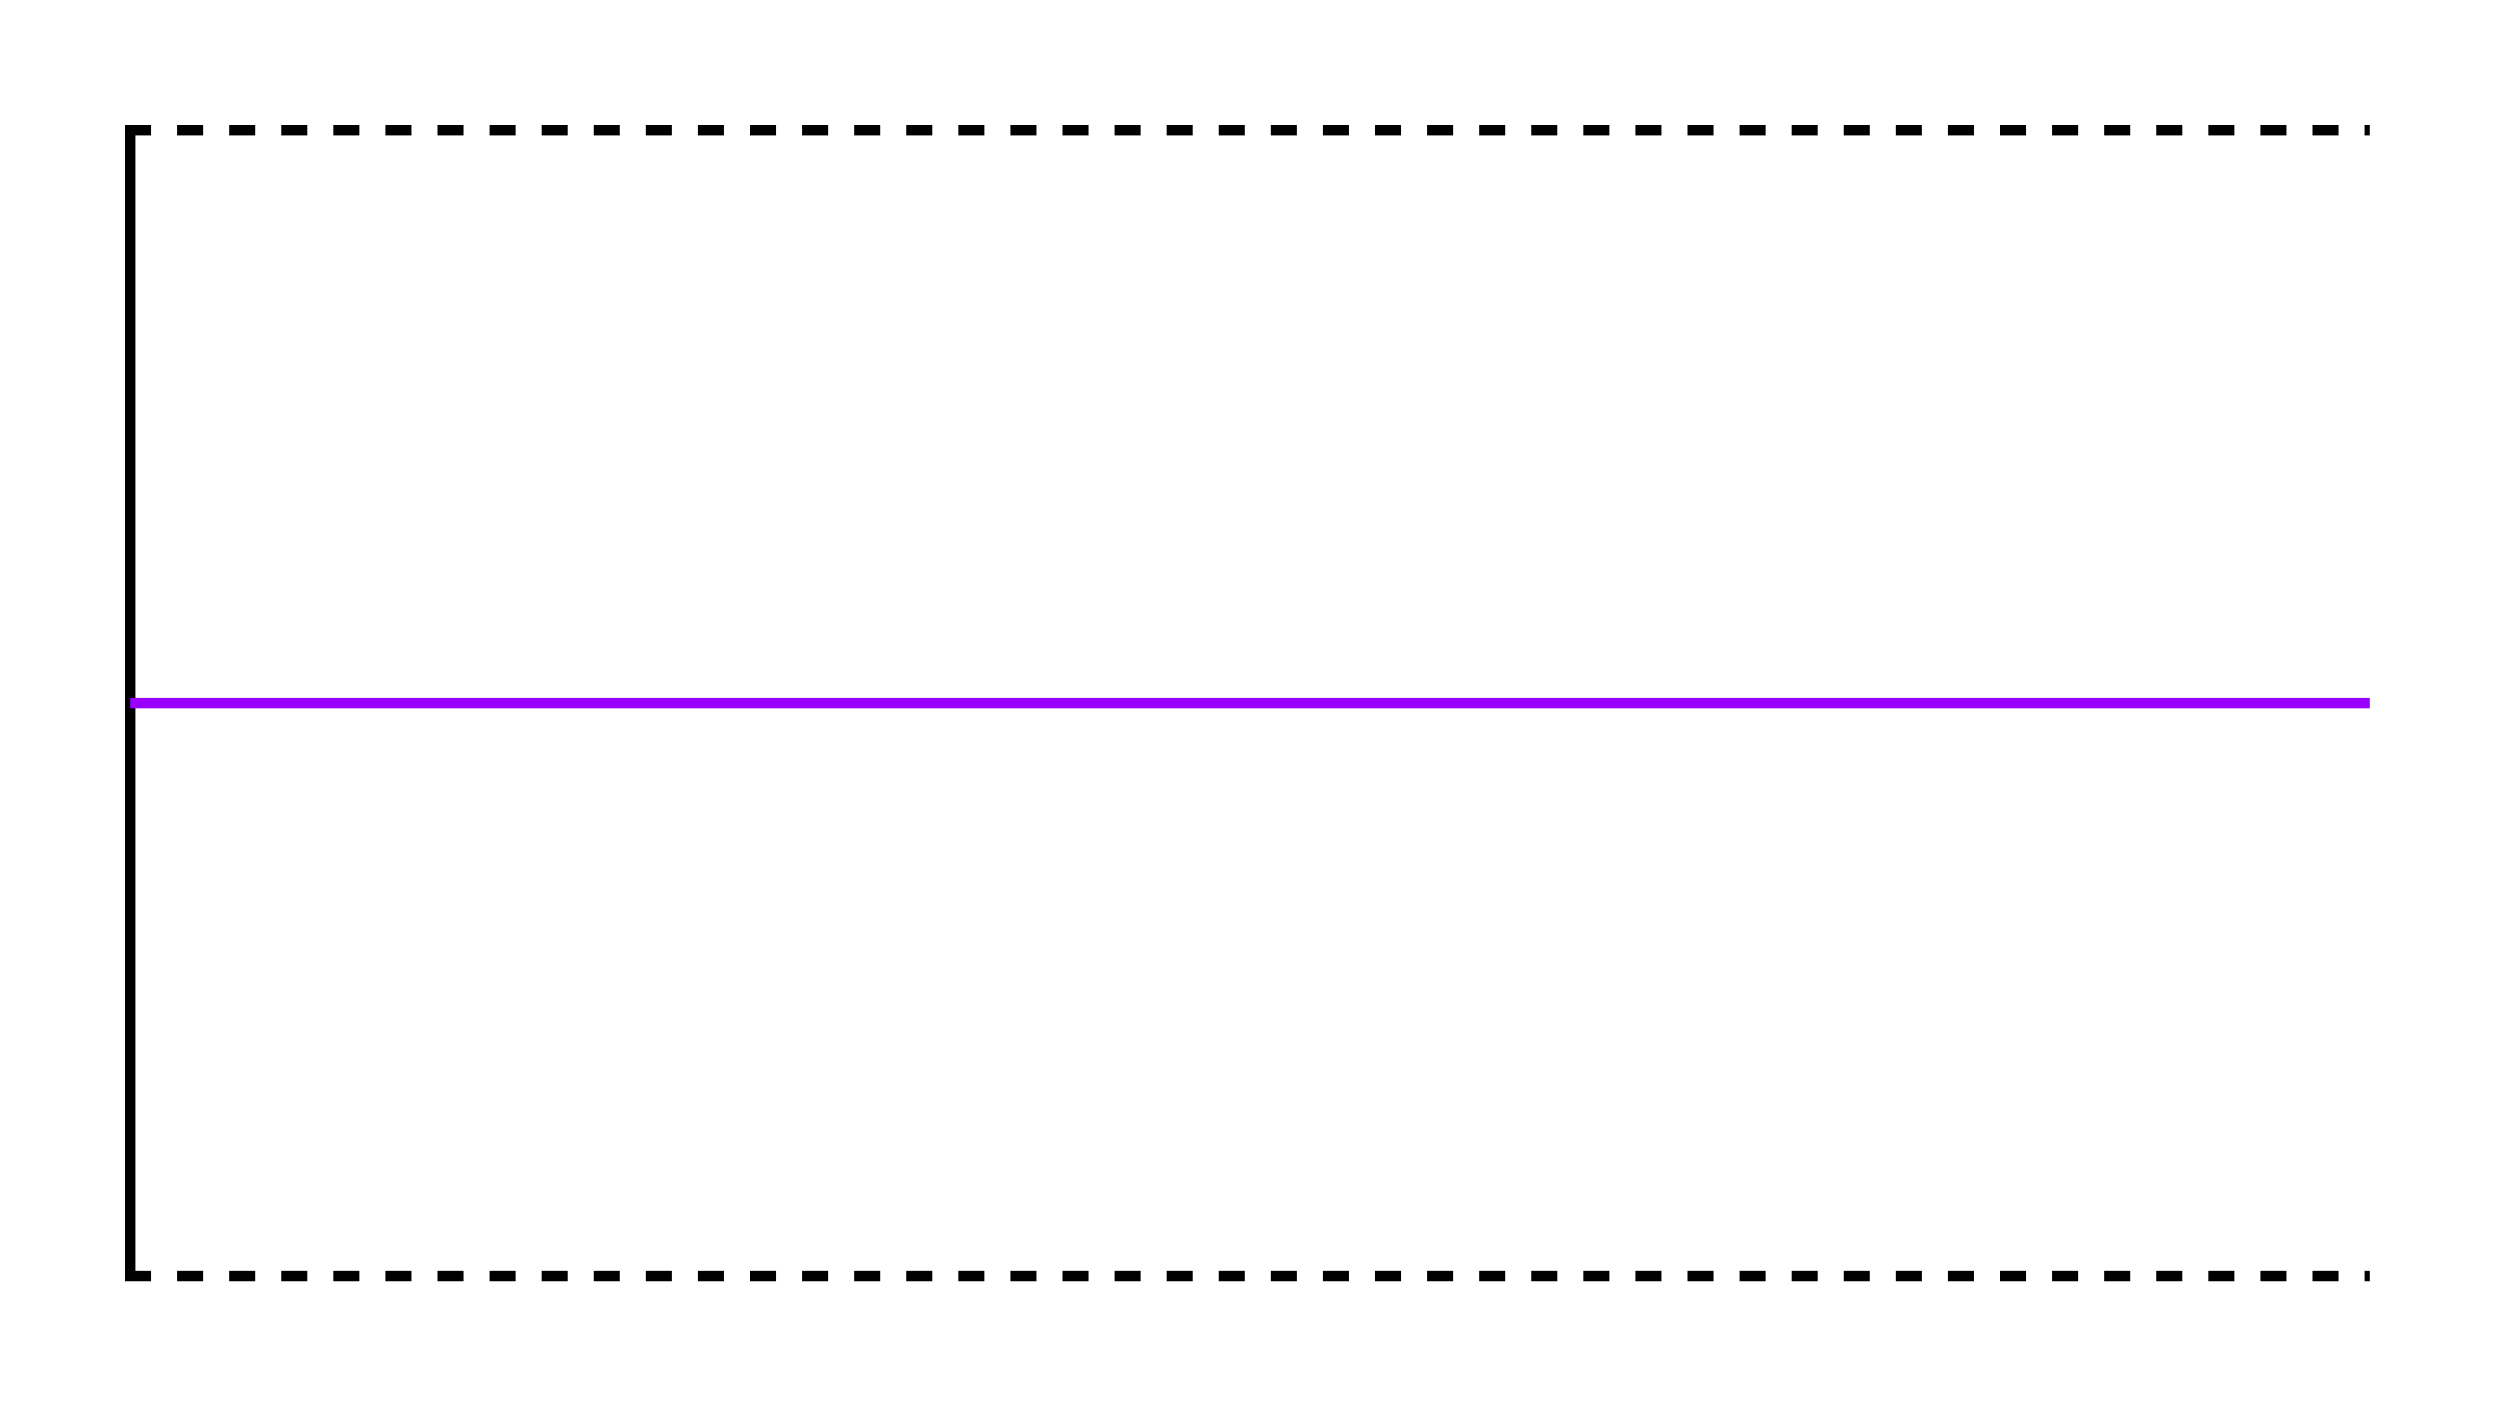
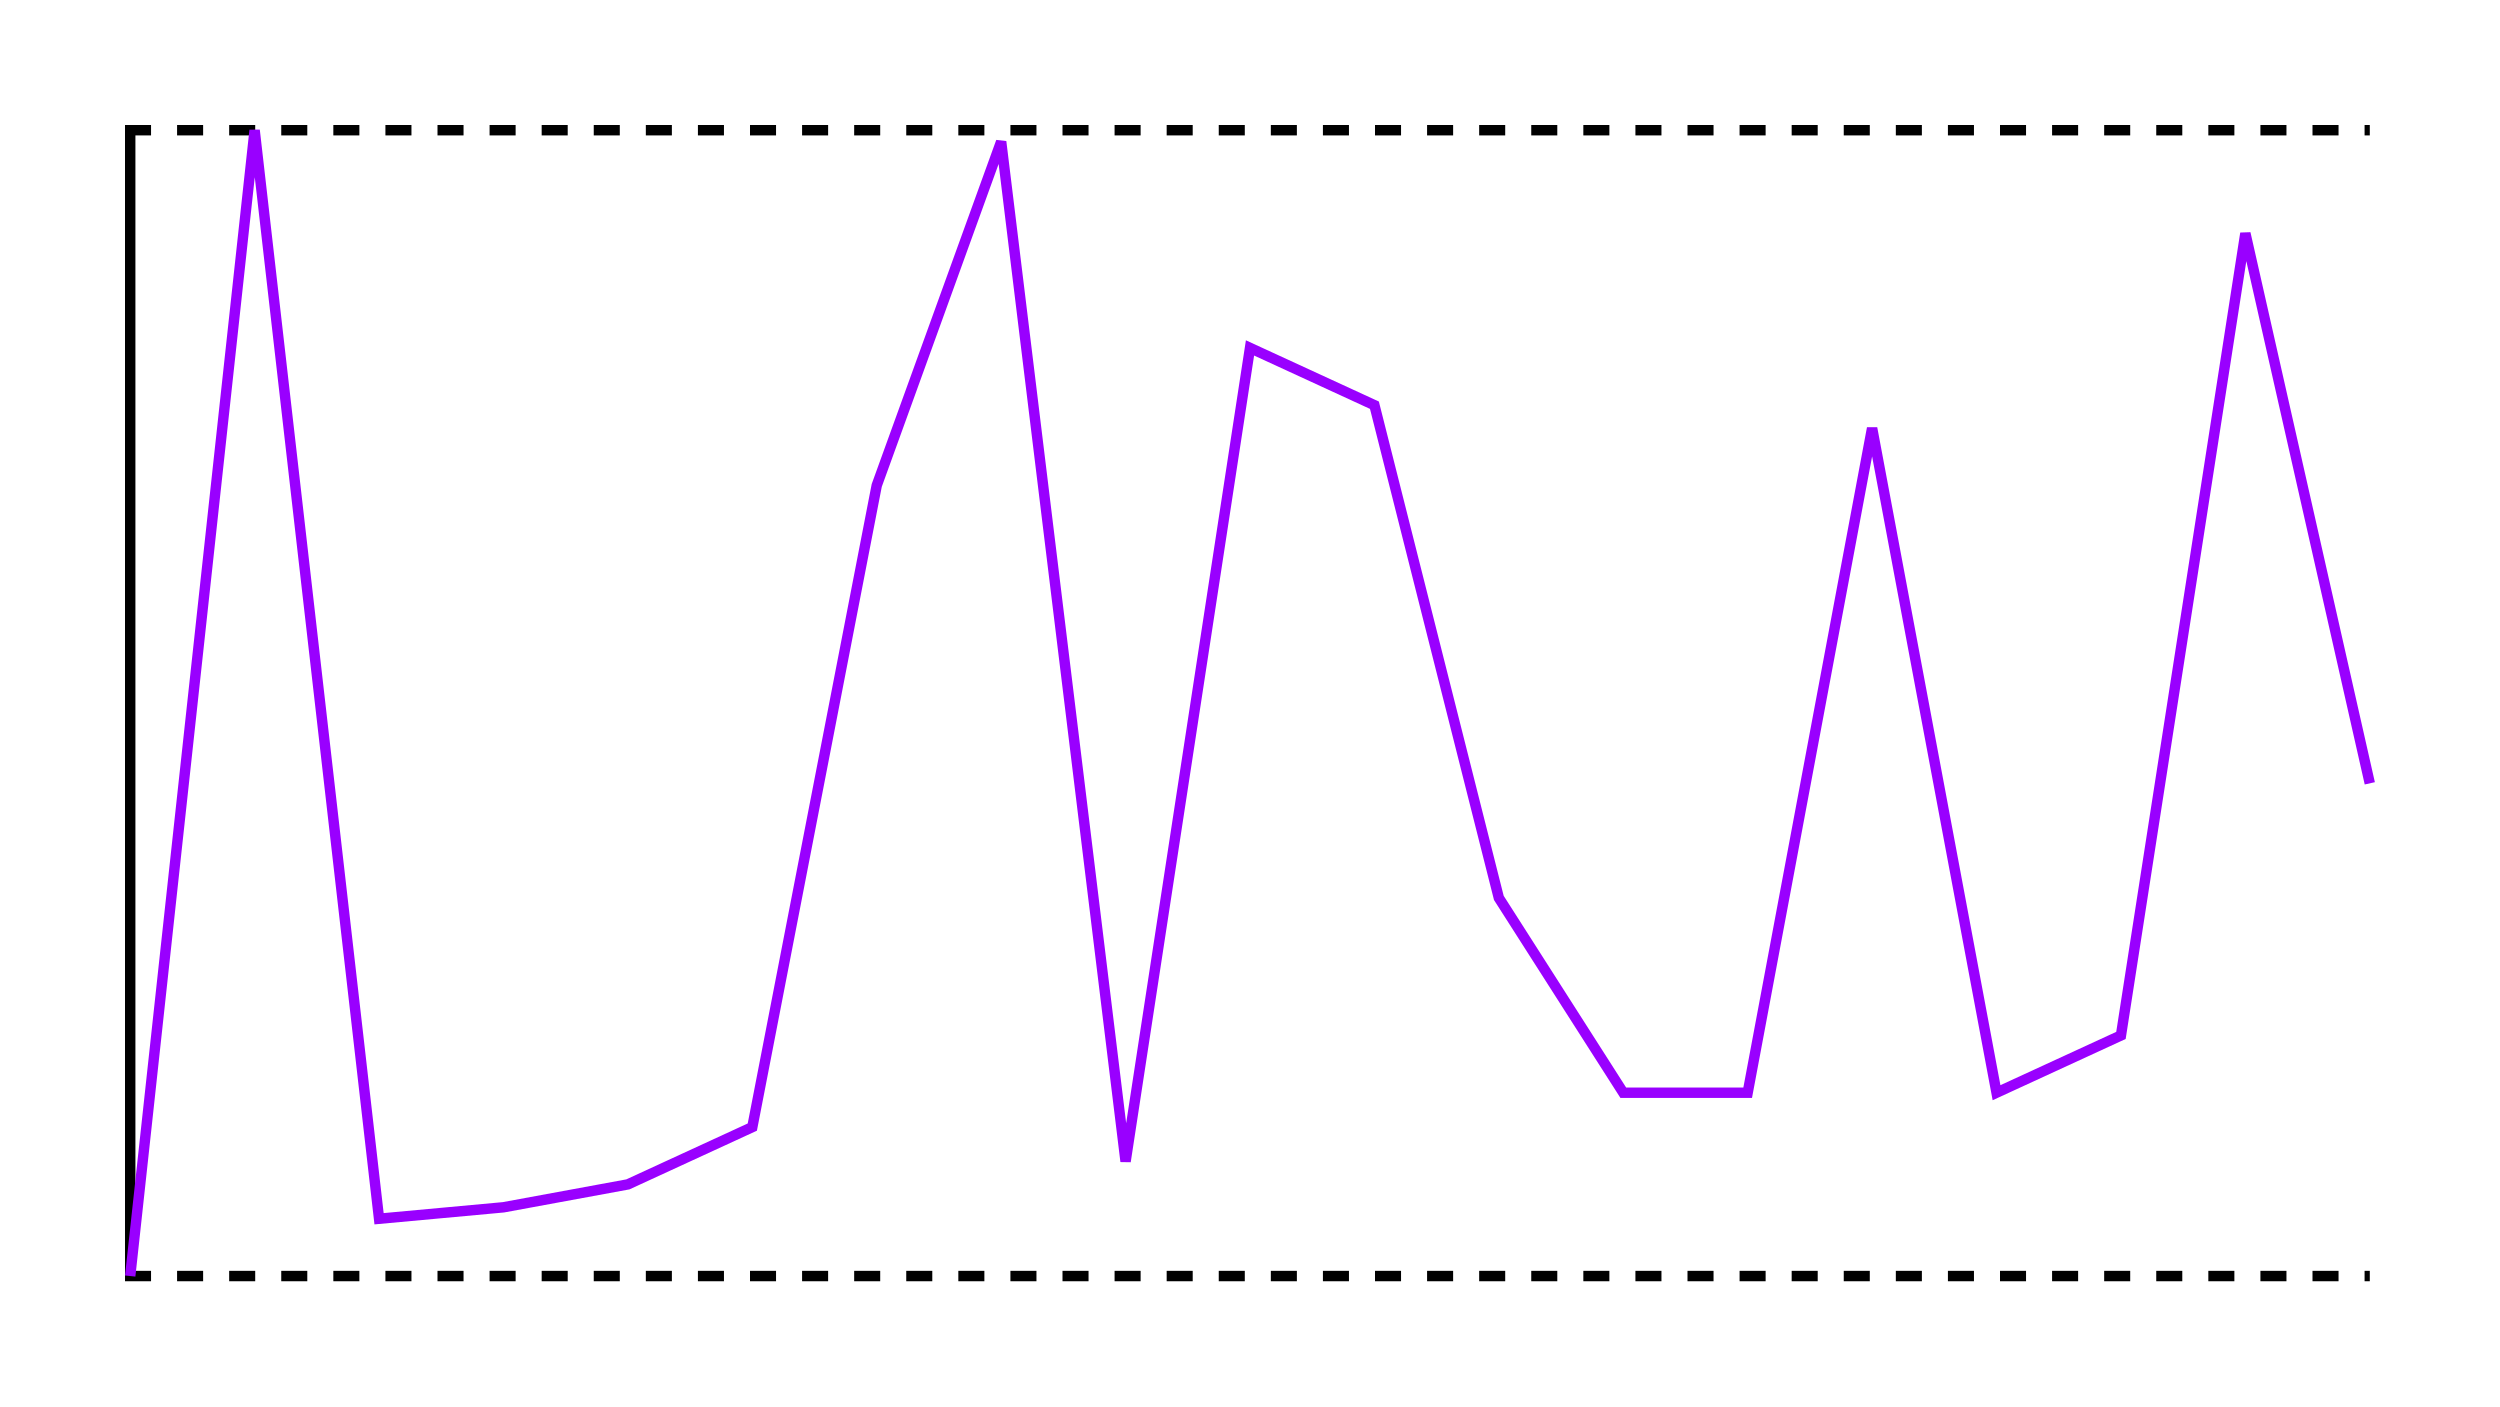
<svg width="1920" height="1080">
  <line x1="100" x2="100" y1="100" y2="980" stroke-width="8" stroke="#000000" />
  <line x1="96" x2="1820" y1="100" y2="100" stroke-width="8" stroke-dasharray="20, 20" stroke="#000000" />
  <line x1="96" x2="1820" y1="980" y2="980" stroke-width="8" stroke-dasharray="20, 20" stroke="#000000" />
-   <polyline points="    100, 540    214.667, 540    329.333, 540    444, 540    558.667, 540    673.333, 540    788, 540    902.667, 540    1017.333, 540    1132, 540    1246.667, 540    1361.333, 540    1476, 540    1590.667, 540    1705.333, 540    1820, 540   " stroke-width="8" stroke="#9900ff" />
+   <polyline points="    100, 980    195.556, 100    291.111, 936    386.667, 927.2    482.222, 909.6    577.778, 865.6    673.333, 372.8    768.889, 108.8    864.444, 892    960, 267.2    1055.556, 311.2    1151.111, 689.6    1246.667, 839.2    1342.222, 839.2    1437.778, 328.8    1533.333, 839.2    1628.889, 795.2    1724.444, 179.2    1820, 601.6   " stroke-width="8" stroke="#9900ff" fill="none" />
</svg>
